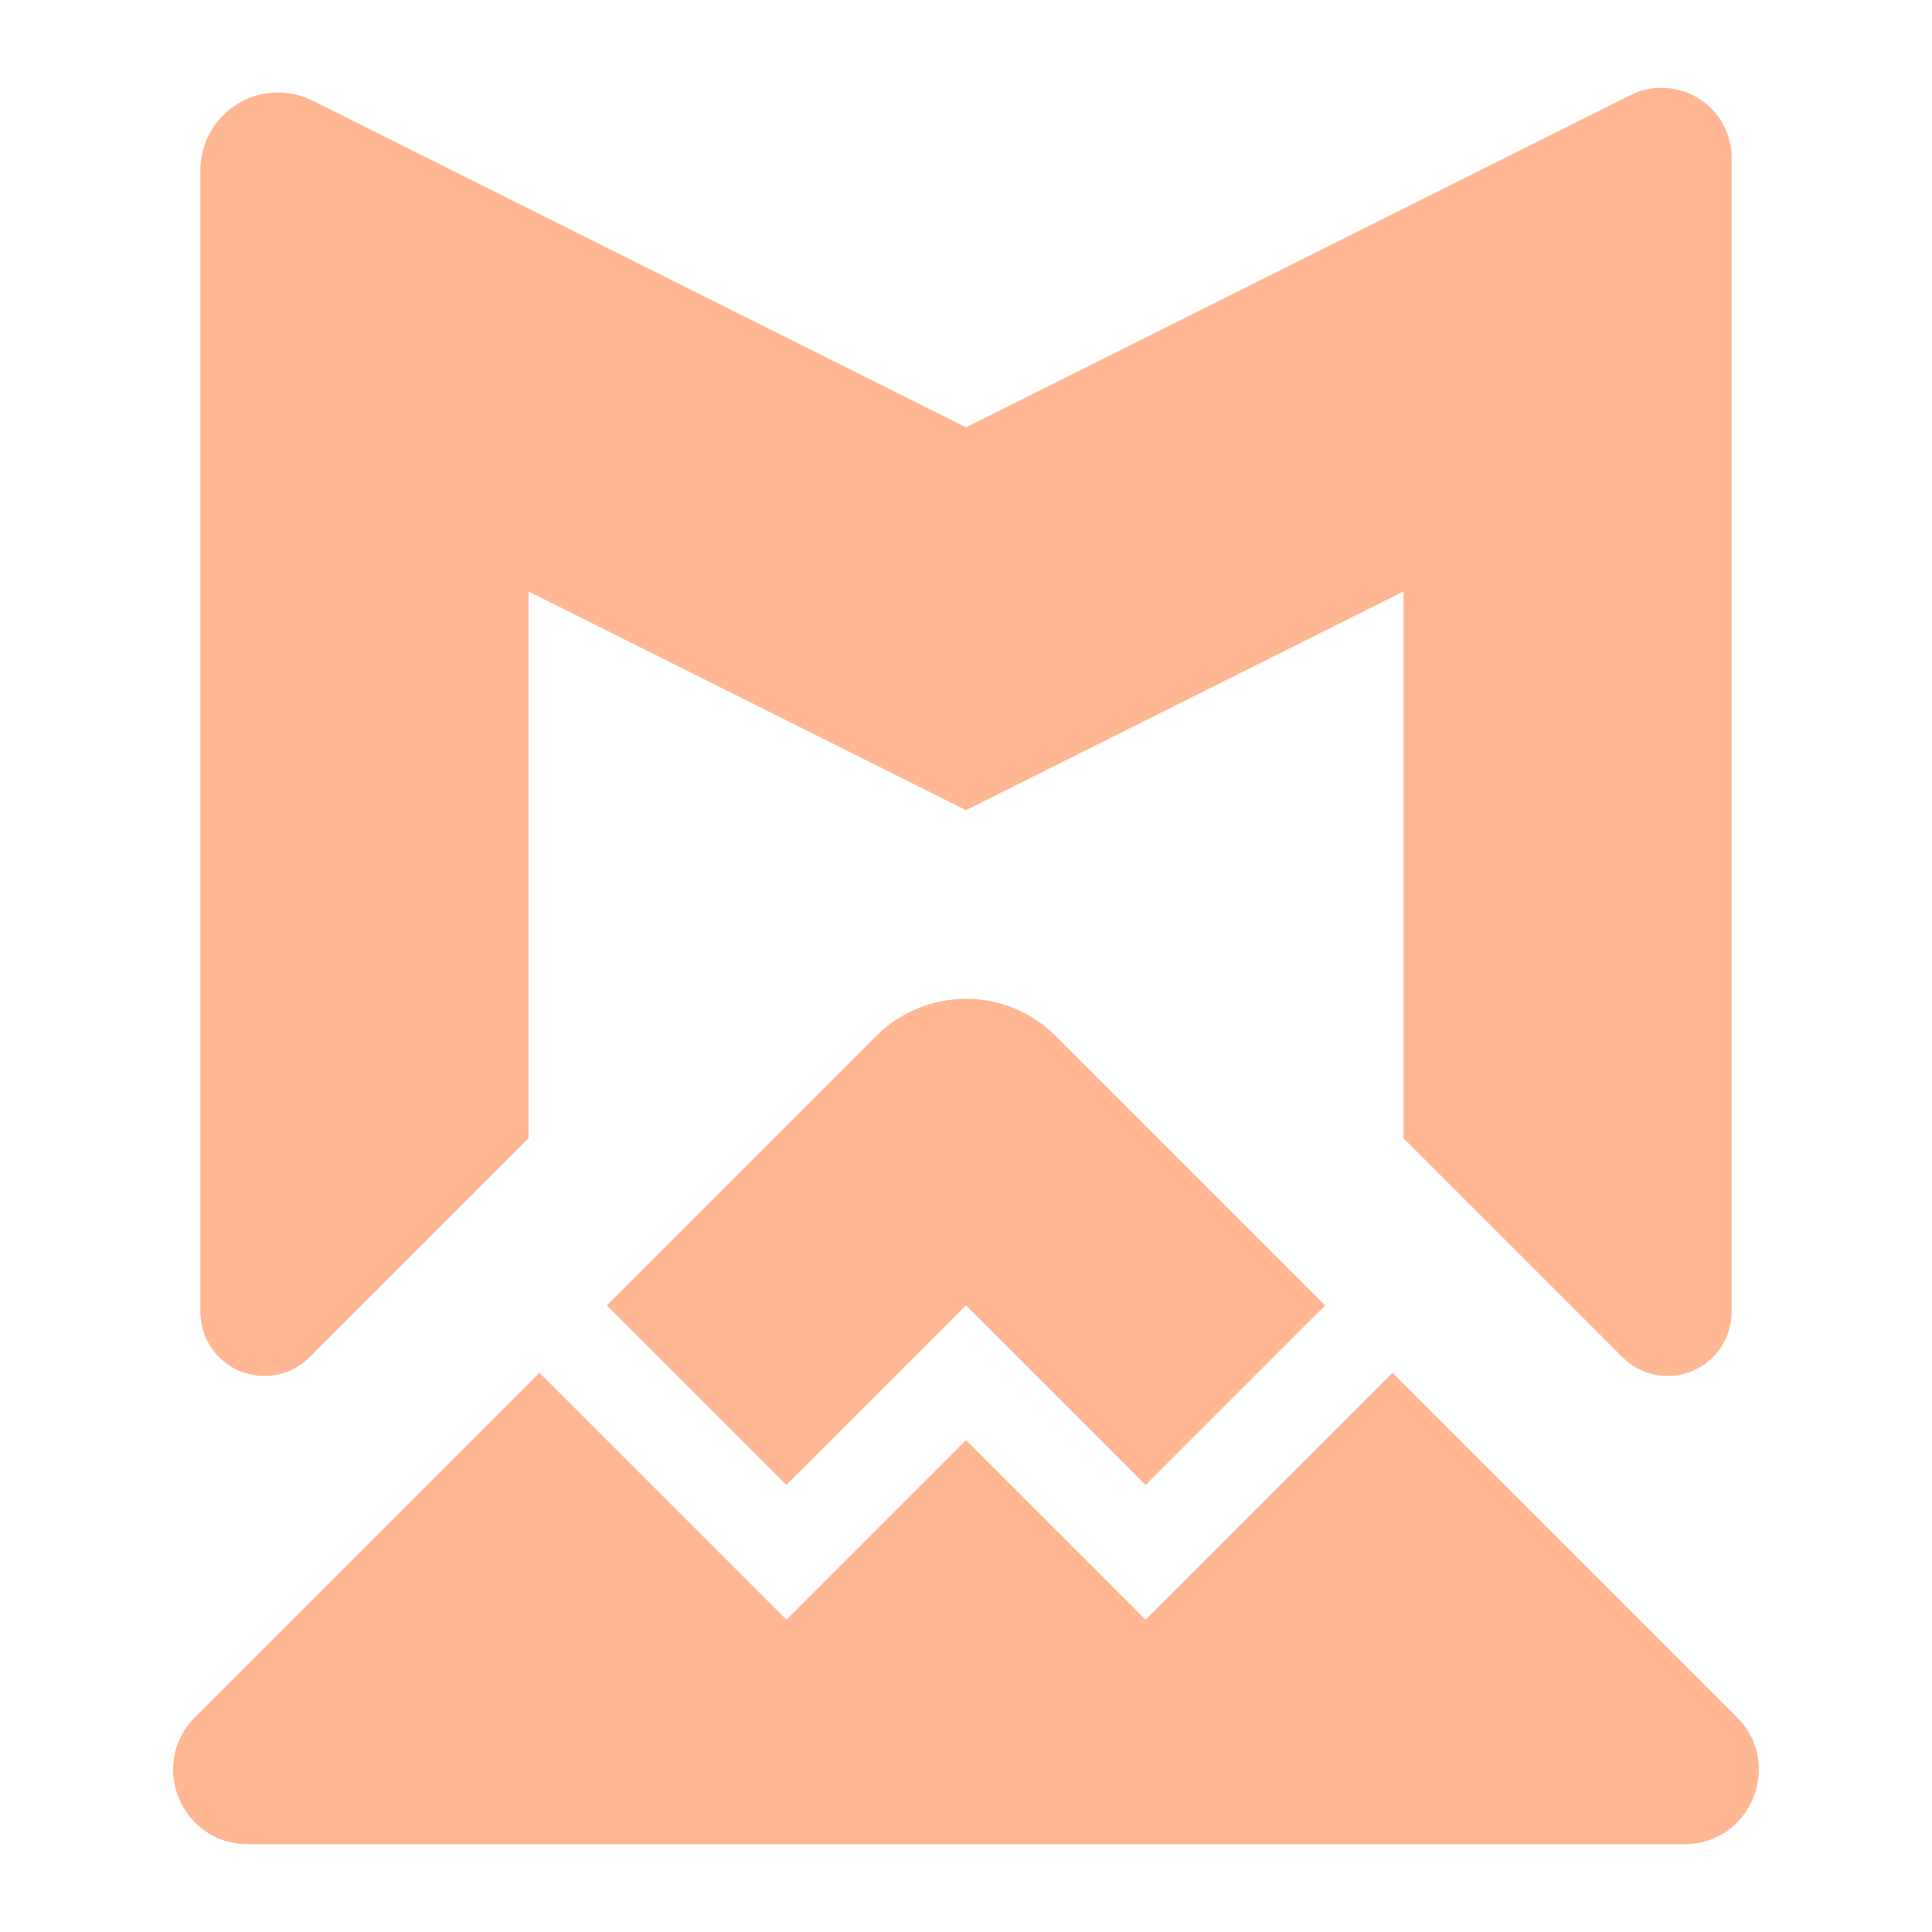
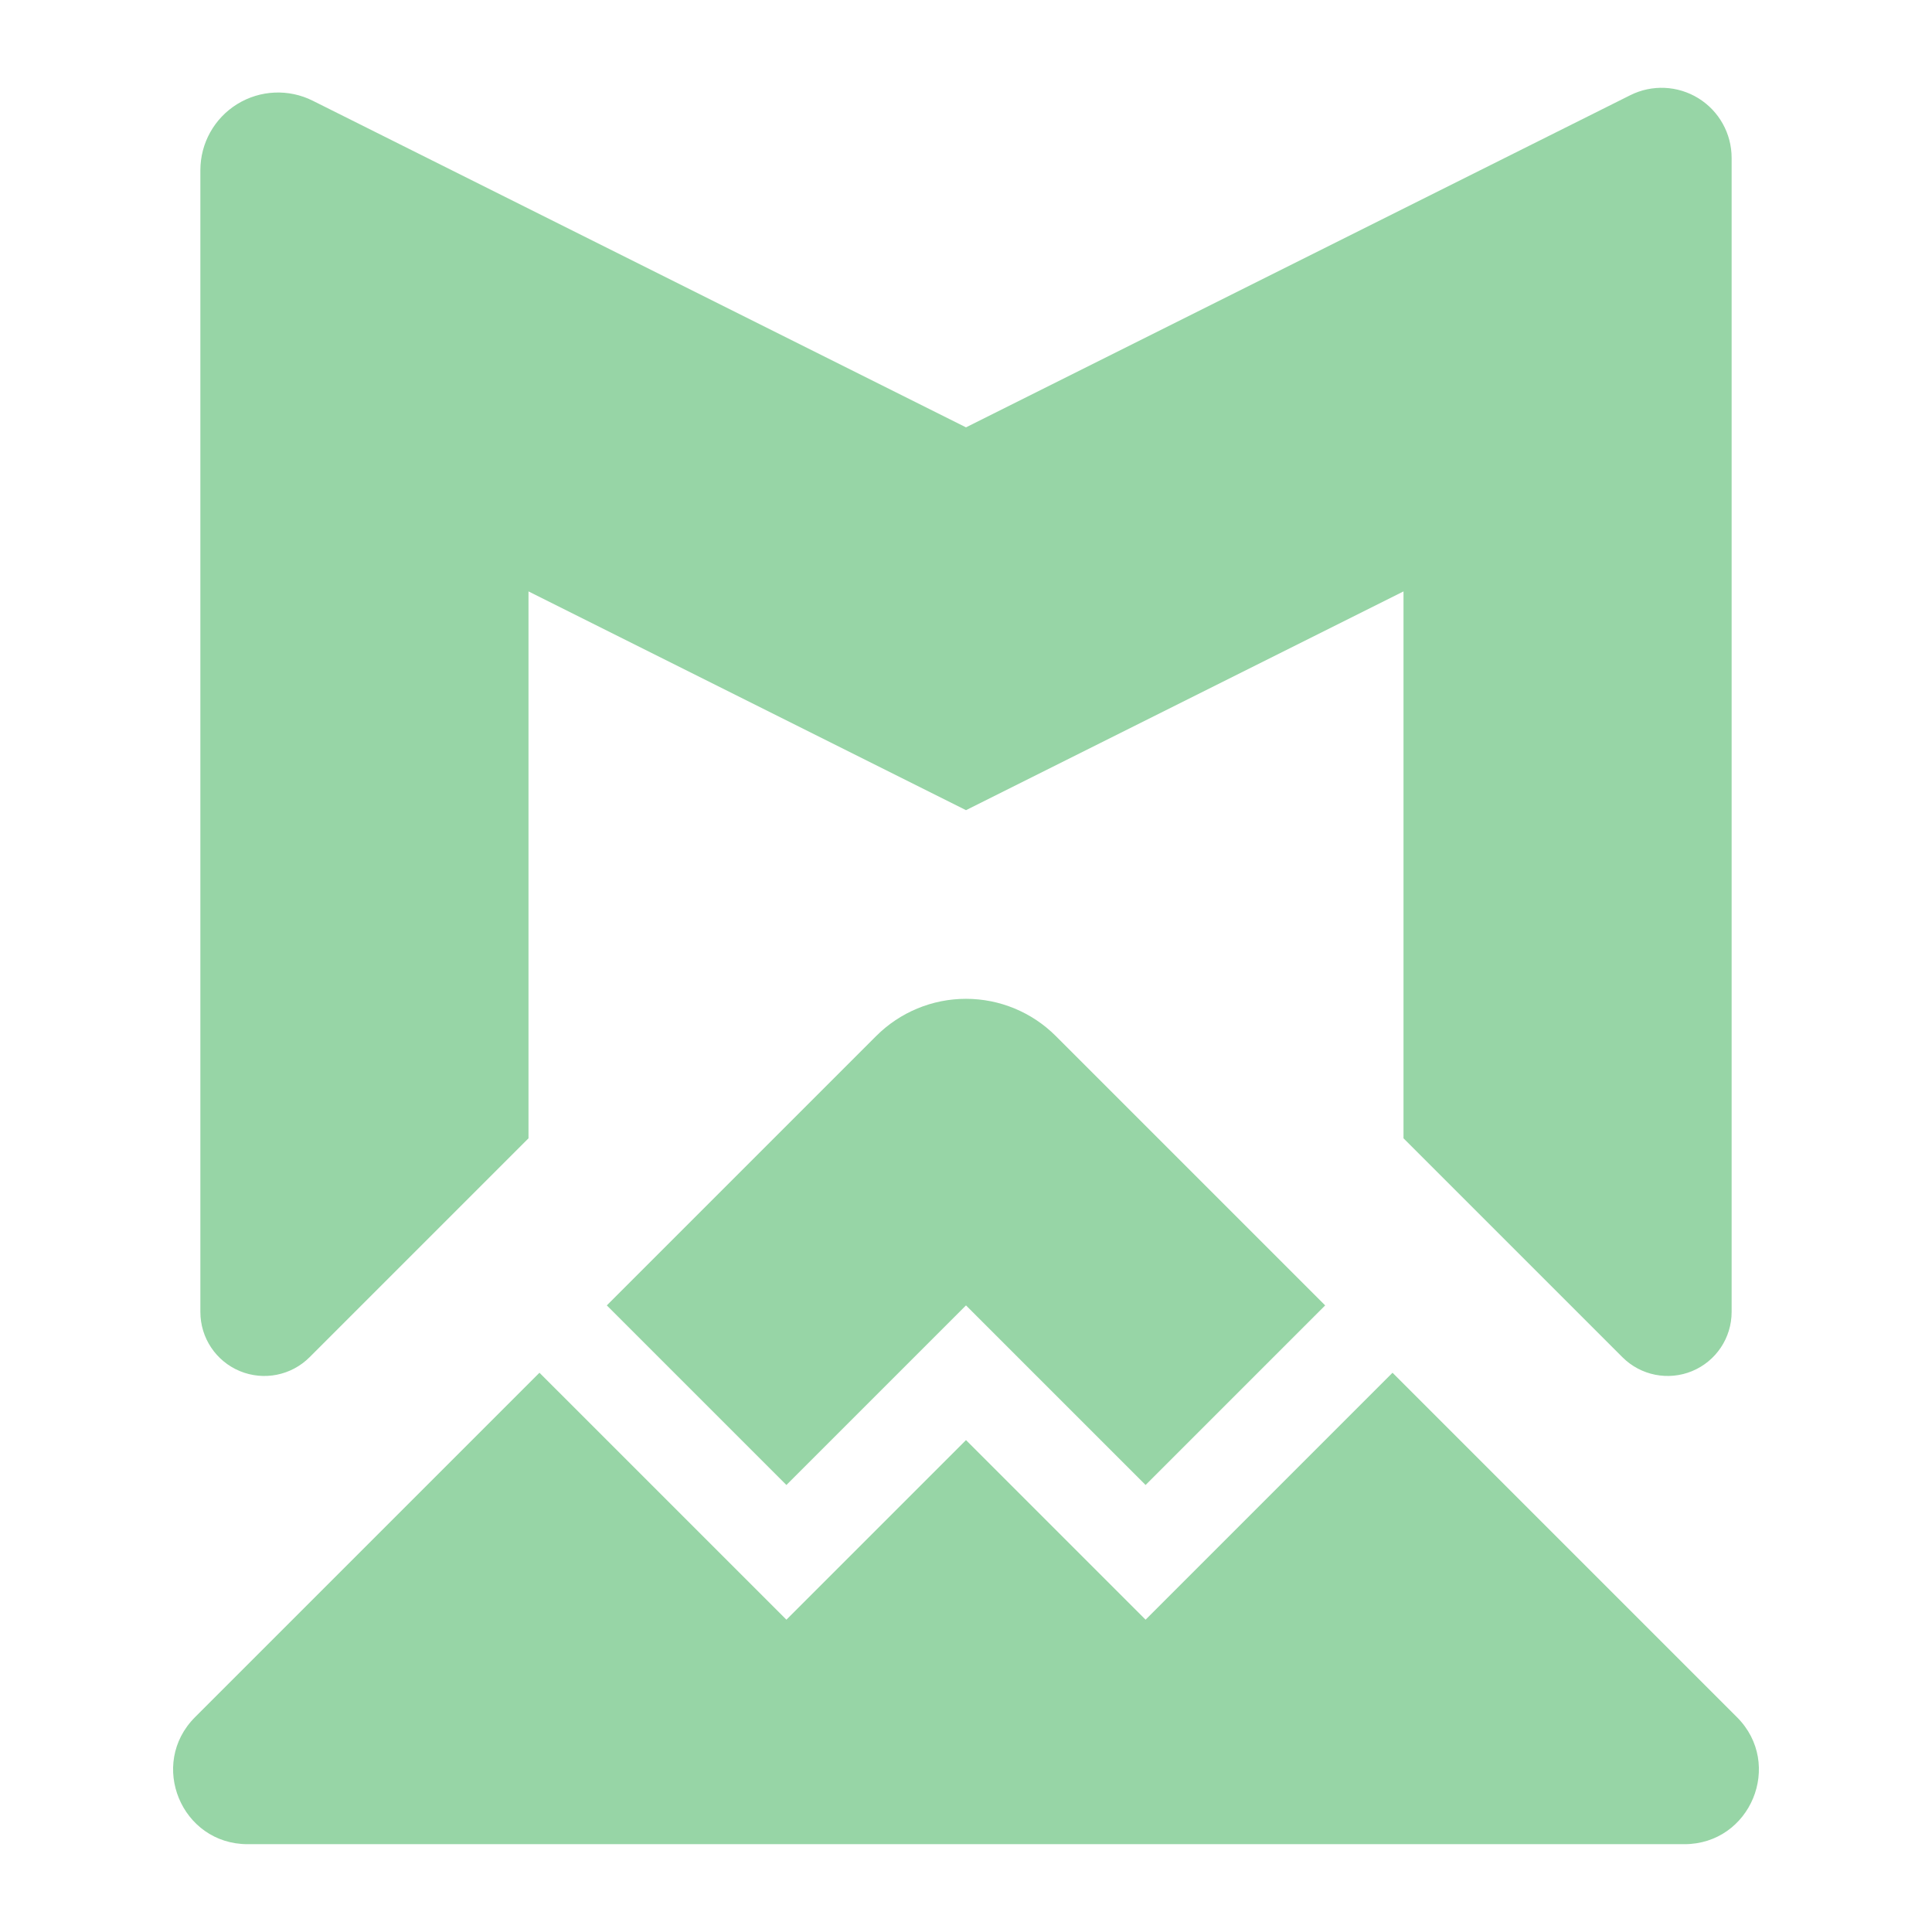
<svg xmlns="http://www.w3.org/2000/svg" width="1024" height="1024" viewBox="-8.417 -9.322 185.174 205.087">
-   <path fill="rgb(255 182 147)" d="M2.897 8.741v121.21a6.789 6.789 0 0 0 11.59 4.801l23.241-23.241V53.458l46.442 23.221L130.612 53.458v58.052l23.241 23.241a6.789 6.789 0 0 0 11.59-4.801l-0-122.517a7.433 7.433 0 0 0-10.758-6.649L84.17 36.043 14.824 1.369a8.241 8.241 0 0 0-11.927 7.371zm81.273 87.964c-3.575-0-7.004 1.42-9.532 3.948l-28.597 28.597 19.064 19.064 19.064-19.064 19.064 19.064 19.064-19.064-28.597-28.597c-2.528-2.528-5.957-3.948-9.532-3.948zm-45.278 39.694-36.564 36.564c-4.974 4.975-1.451 13.48 5.584 13.48h152.515c7.035 0 10.558-8.505 5.584-13.48l-36.564-36.564-26.213 26.213-19.064-19.064-19.064 19.064z" />
+   <path fill="rgb(151 213 166)" d="M2.897 8.741v121.21a6.789 6.789 0 0 0 11.59 4.801l23.241-23.241V53.458l46.442 23.221L130.612 53.458v58.052l23.241 23.241a6.789 6.789 0 0 0 11.59-4.801l-0-122.517a7.433 7.433 0 0 0-10.758-6.649L84.17 36.043 14.824 1.369a8.241 8.241 0 0 0-11.927 7.371zm81.273 87.964c-3.575-0-7.004 1.42-9.532 3.948l-28.597 28.597 19.064 19.064 19.064-19.064 19.064 19.064 19.064-19.064-28.597-28.597c-2.528-2.528-5.957-3.948-9.532-3.948zm-45.278 39.694-36.564 36.564c-4.974 4.975-1.451 13.48 5.584 13.48h152.515c7.035 0 10.558-8.505 5.584-13.48l-36.564-36.564-26.213 26.213-19.064-19.064-19.064 19.064z" />
</svg>
